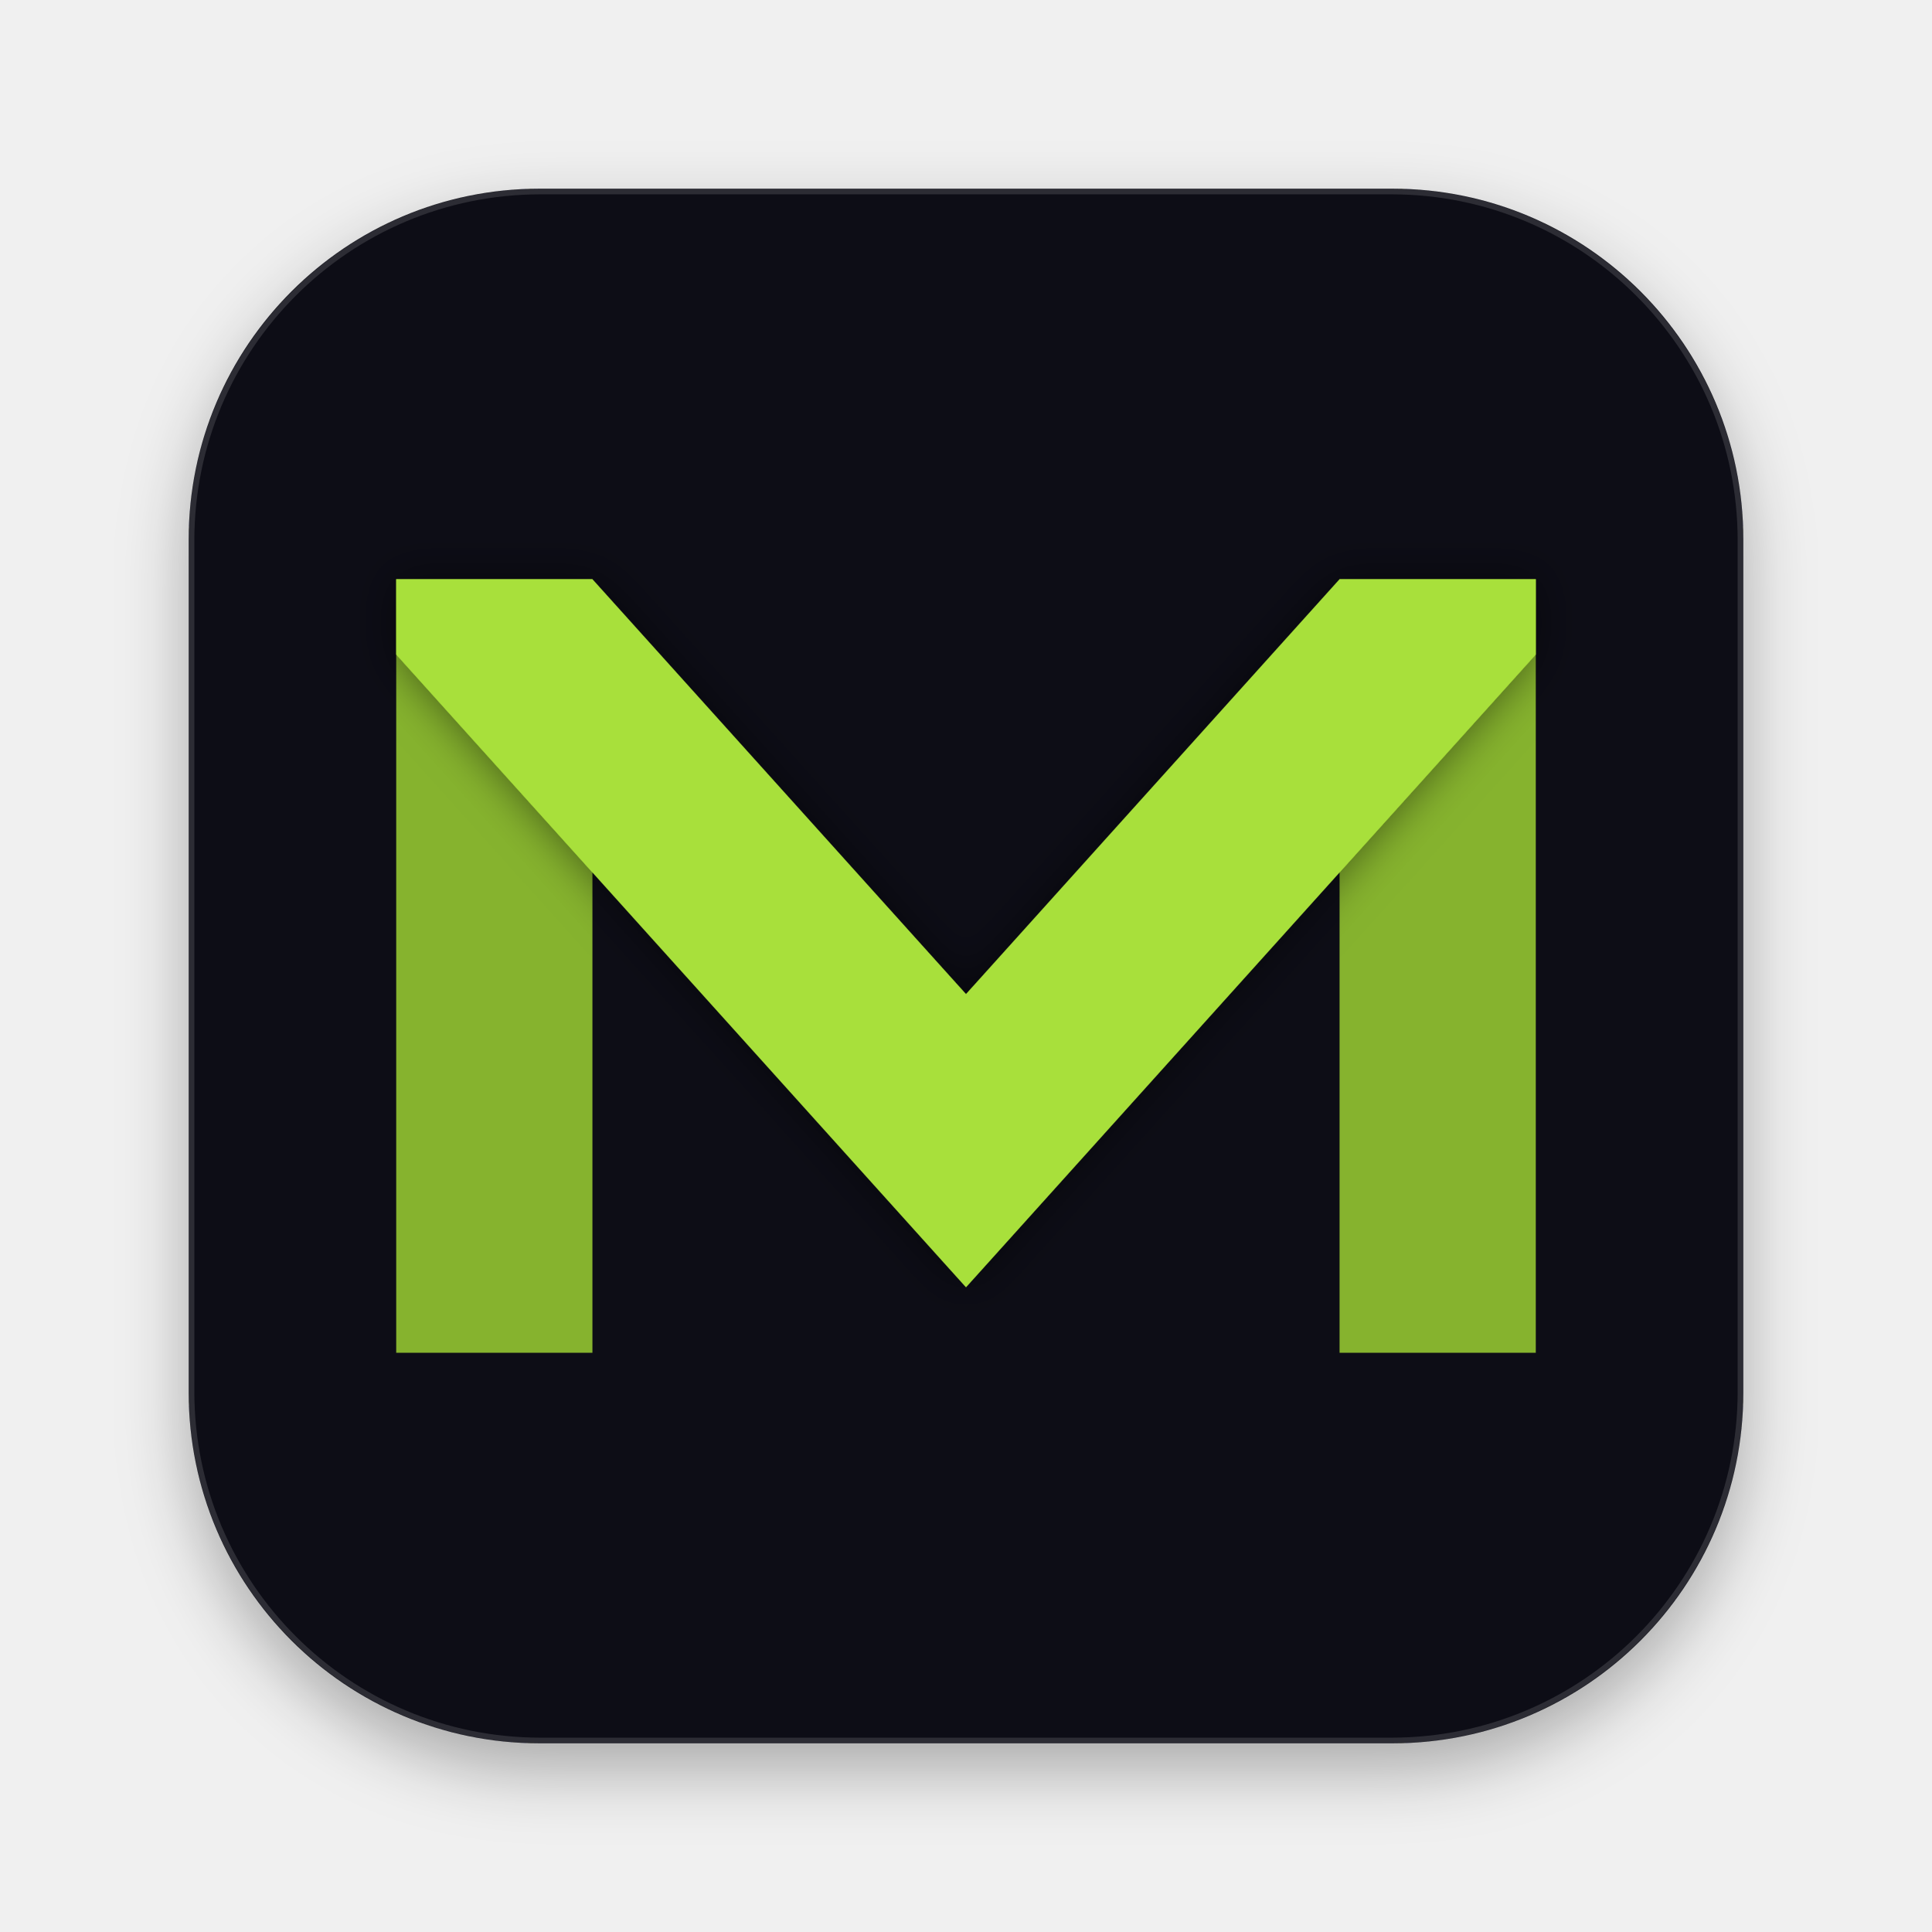
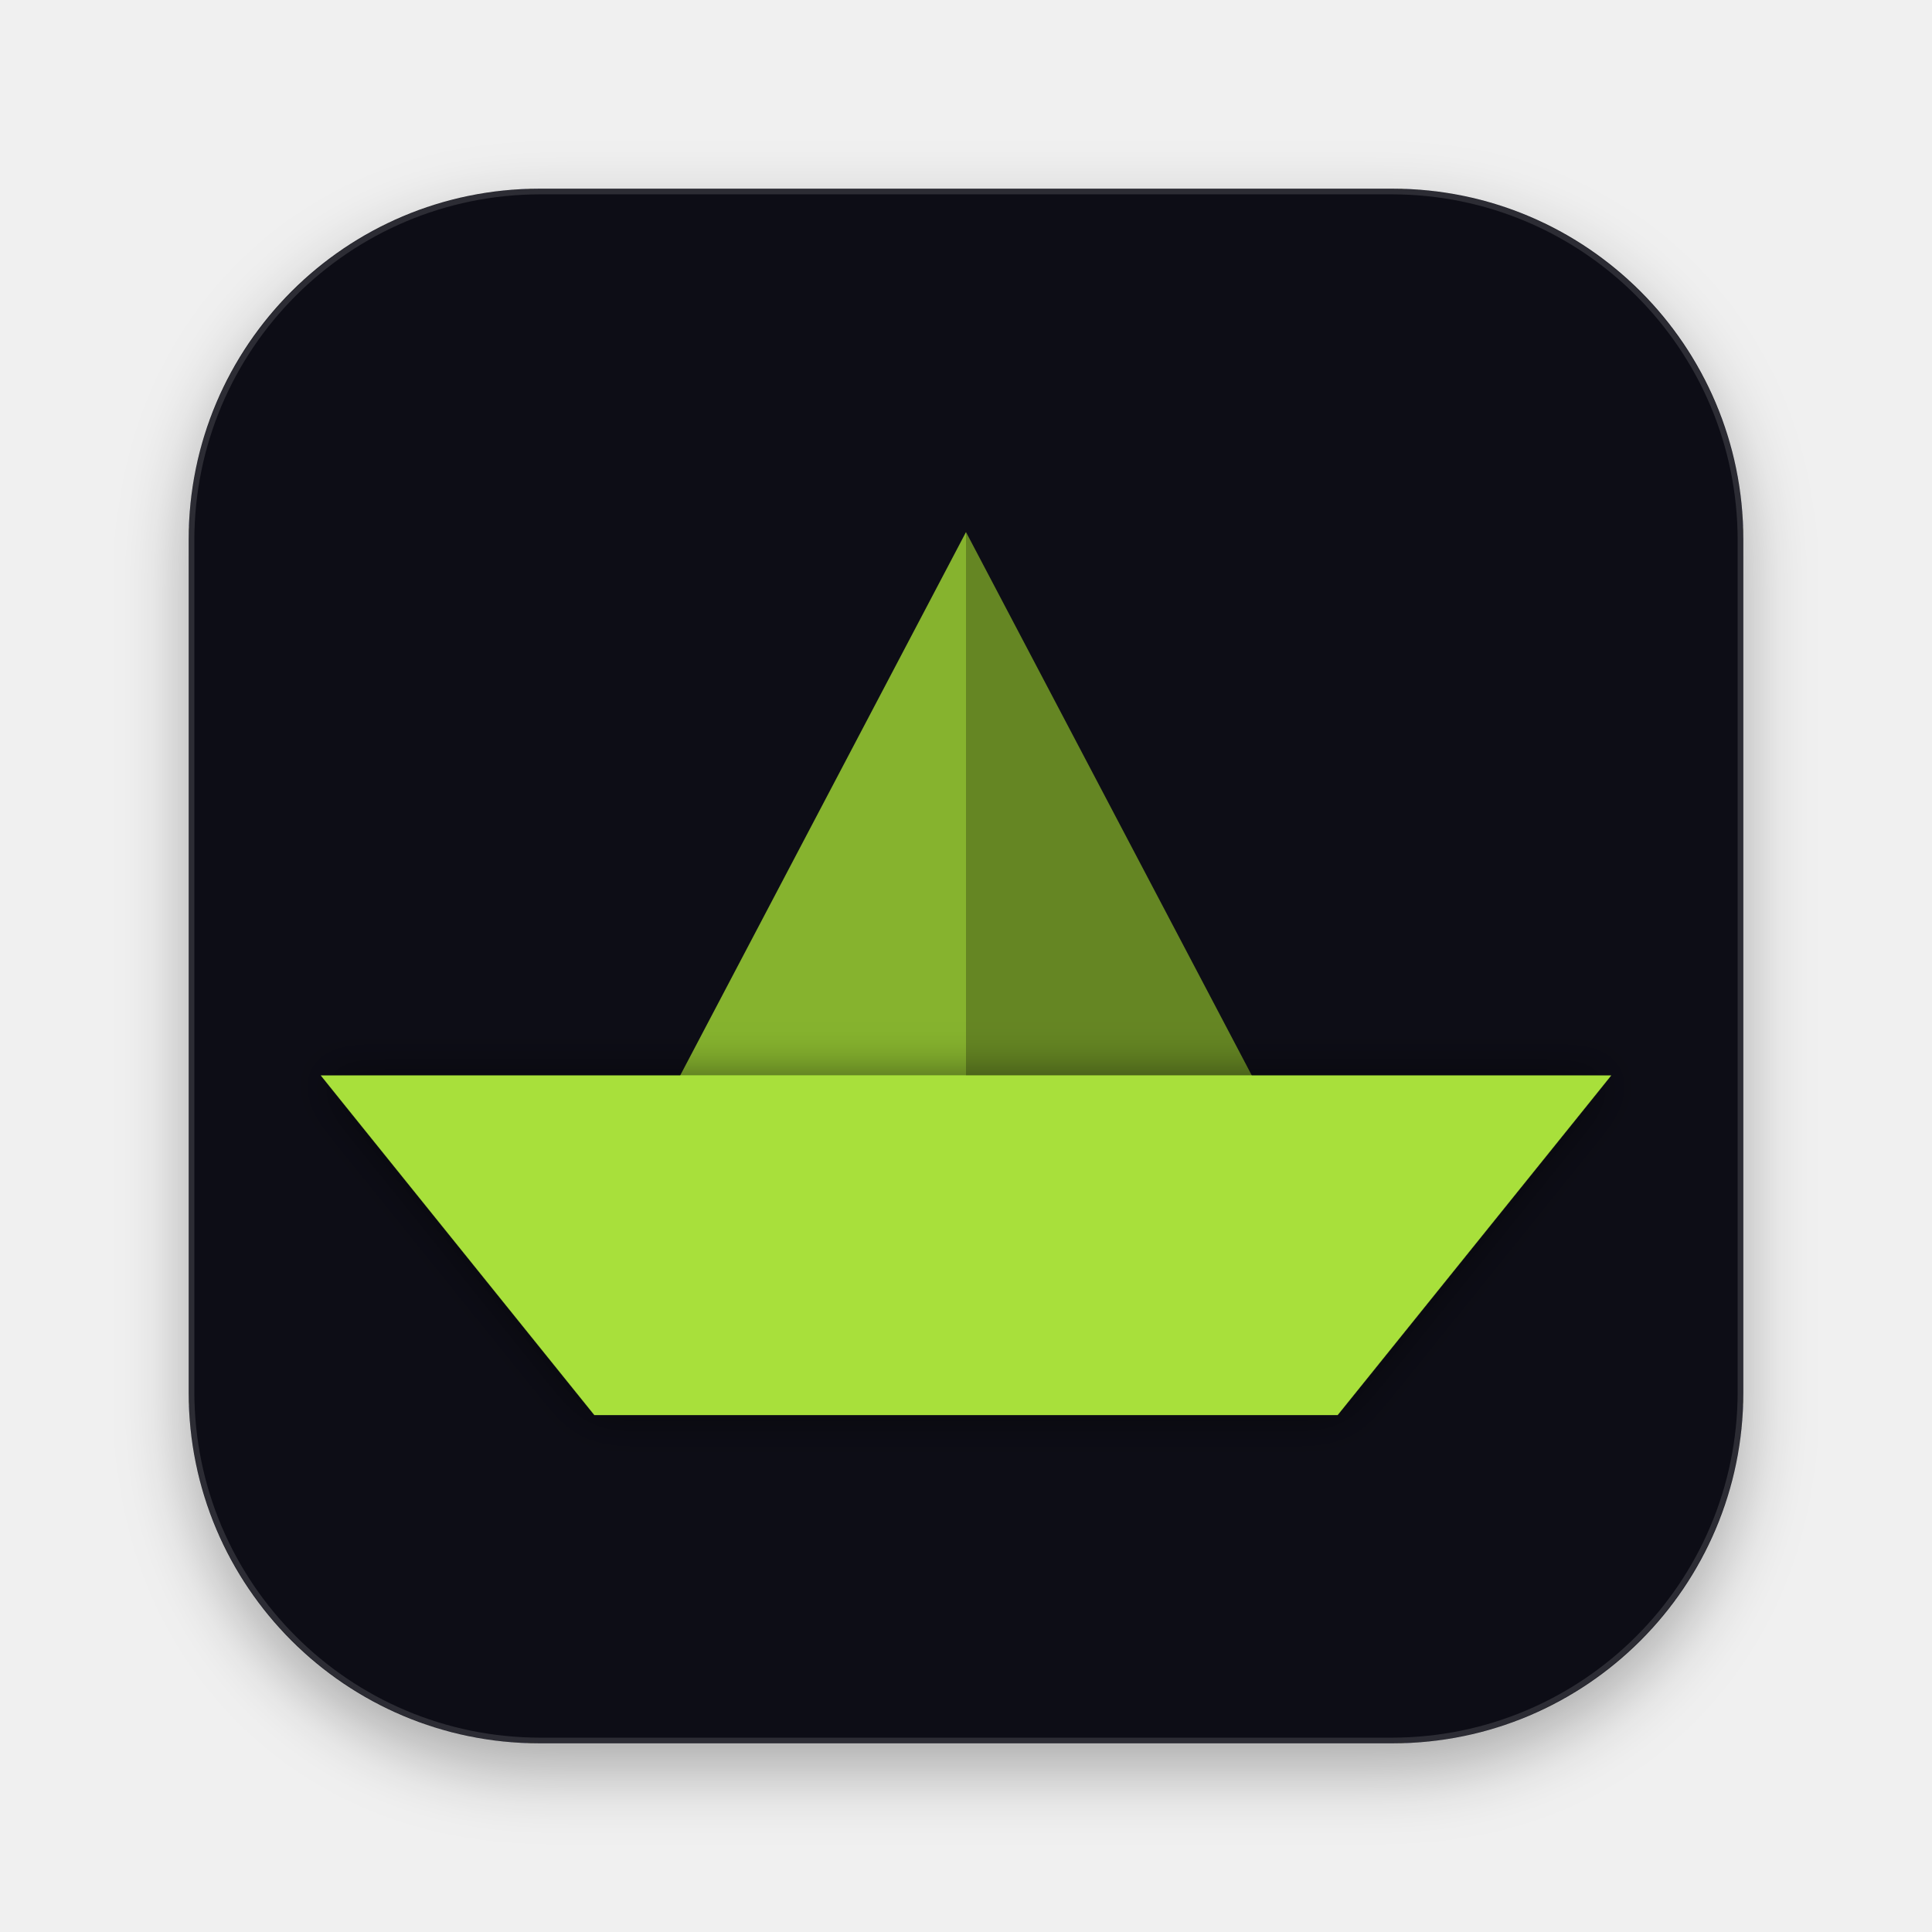
<svg xmlns="http://www.w3.org/2000/svg" width="1024" height="1024" viewBox="0 0 1024 1024">
  <defs>
    <filter id="shadow" x="-20%" y="-20%" width="140%" height="150%">
      <feDropShadow dx="0" dy="14" stdDeviation="18" flood-color="#000" flood-opacity="0.30" />
    </filter>
    <filter id="fold" x="-30%" y="-30%" width="160%" height="160%">
      <feDropShadow dx="0" dy="0" stdDeviation="12" flood-color="#000" flood-opacity="0.5" />
    </filter>
  </defs>
  <rect x="100" y="100" width="824" height="824" rx="186" fill="#0d0f14" filter="url(#shadow)" />
  <rect x="101.5" y="101.5" width="821" height="821" rx="185" fill="none" stroke="#ffffff" stroke-opacity="0.13" stroke-width="3" />
-   <path d="M 210.0 717.0 L 210.0 307.0 L 314.0 307.0 L 314.0 717.0 Z" fill="#86b32e" />
-   <path d="M 710.0 717.0 L 710.0 307.0 L 814.0 307.0 L 814.0 717.0 Z" fill="#86b32e" />
-   <path d="M 210.0 346.9 L 210.0 307.0 L 314.0 307.0 L 512.0 526.9 L 710.0 307.0 L 814.0 307.0 L 814.0 346.9 L 512.0 682.3 Z" fill="#a8e03a" filter="url(#fold)" />
+   <path d="M 512.0 282.0 L 512.0 590.0 L 350.0 590.0 Z" fill="#86b32e" />
+   <path d="M 512.0 282.0 L 674.0 590.0 L 512.0 590.0 Z" fill="#658623" />
+   <path d="M 170.0 570.0 L 854.0 570.0 L 709.0 750.0 L 315.0 750.0 Z" fill="#a8e03a" filter="url(#fold)" />
</svg>
